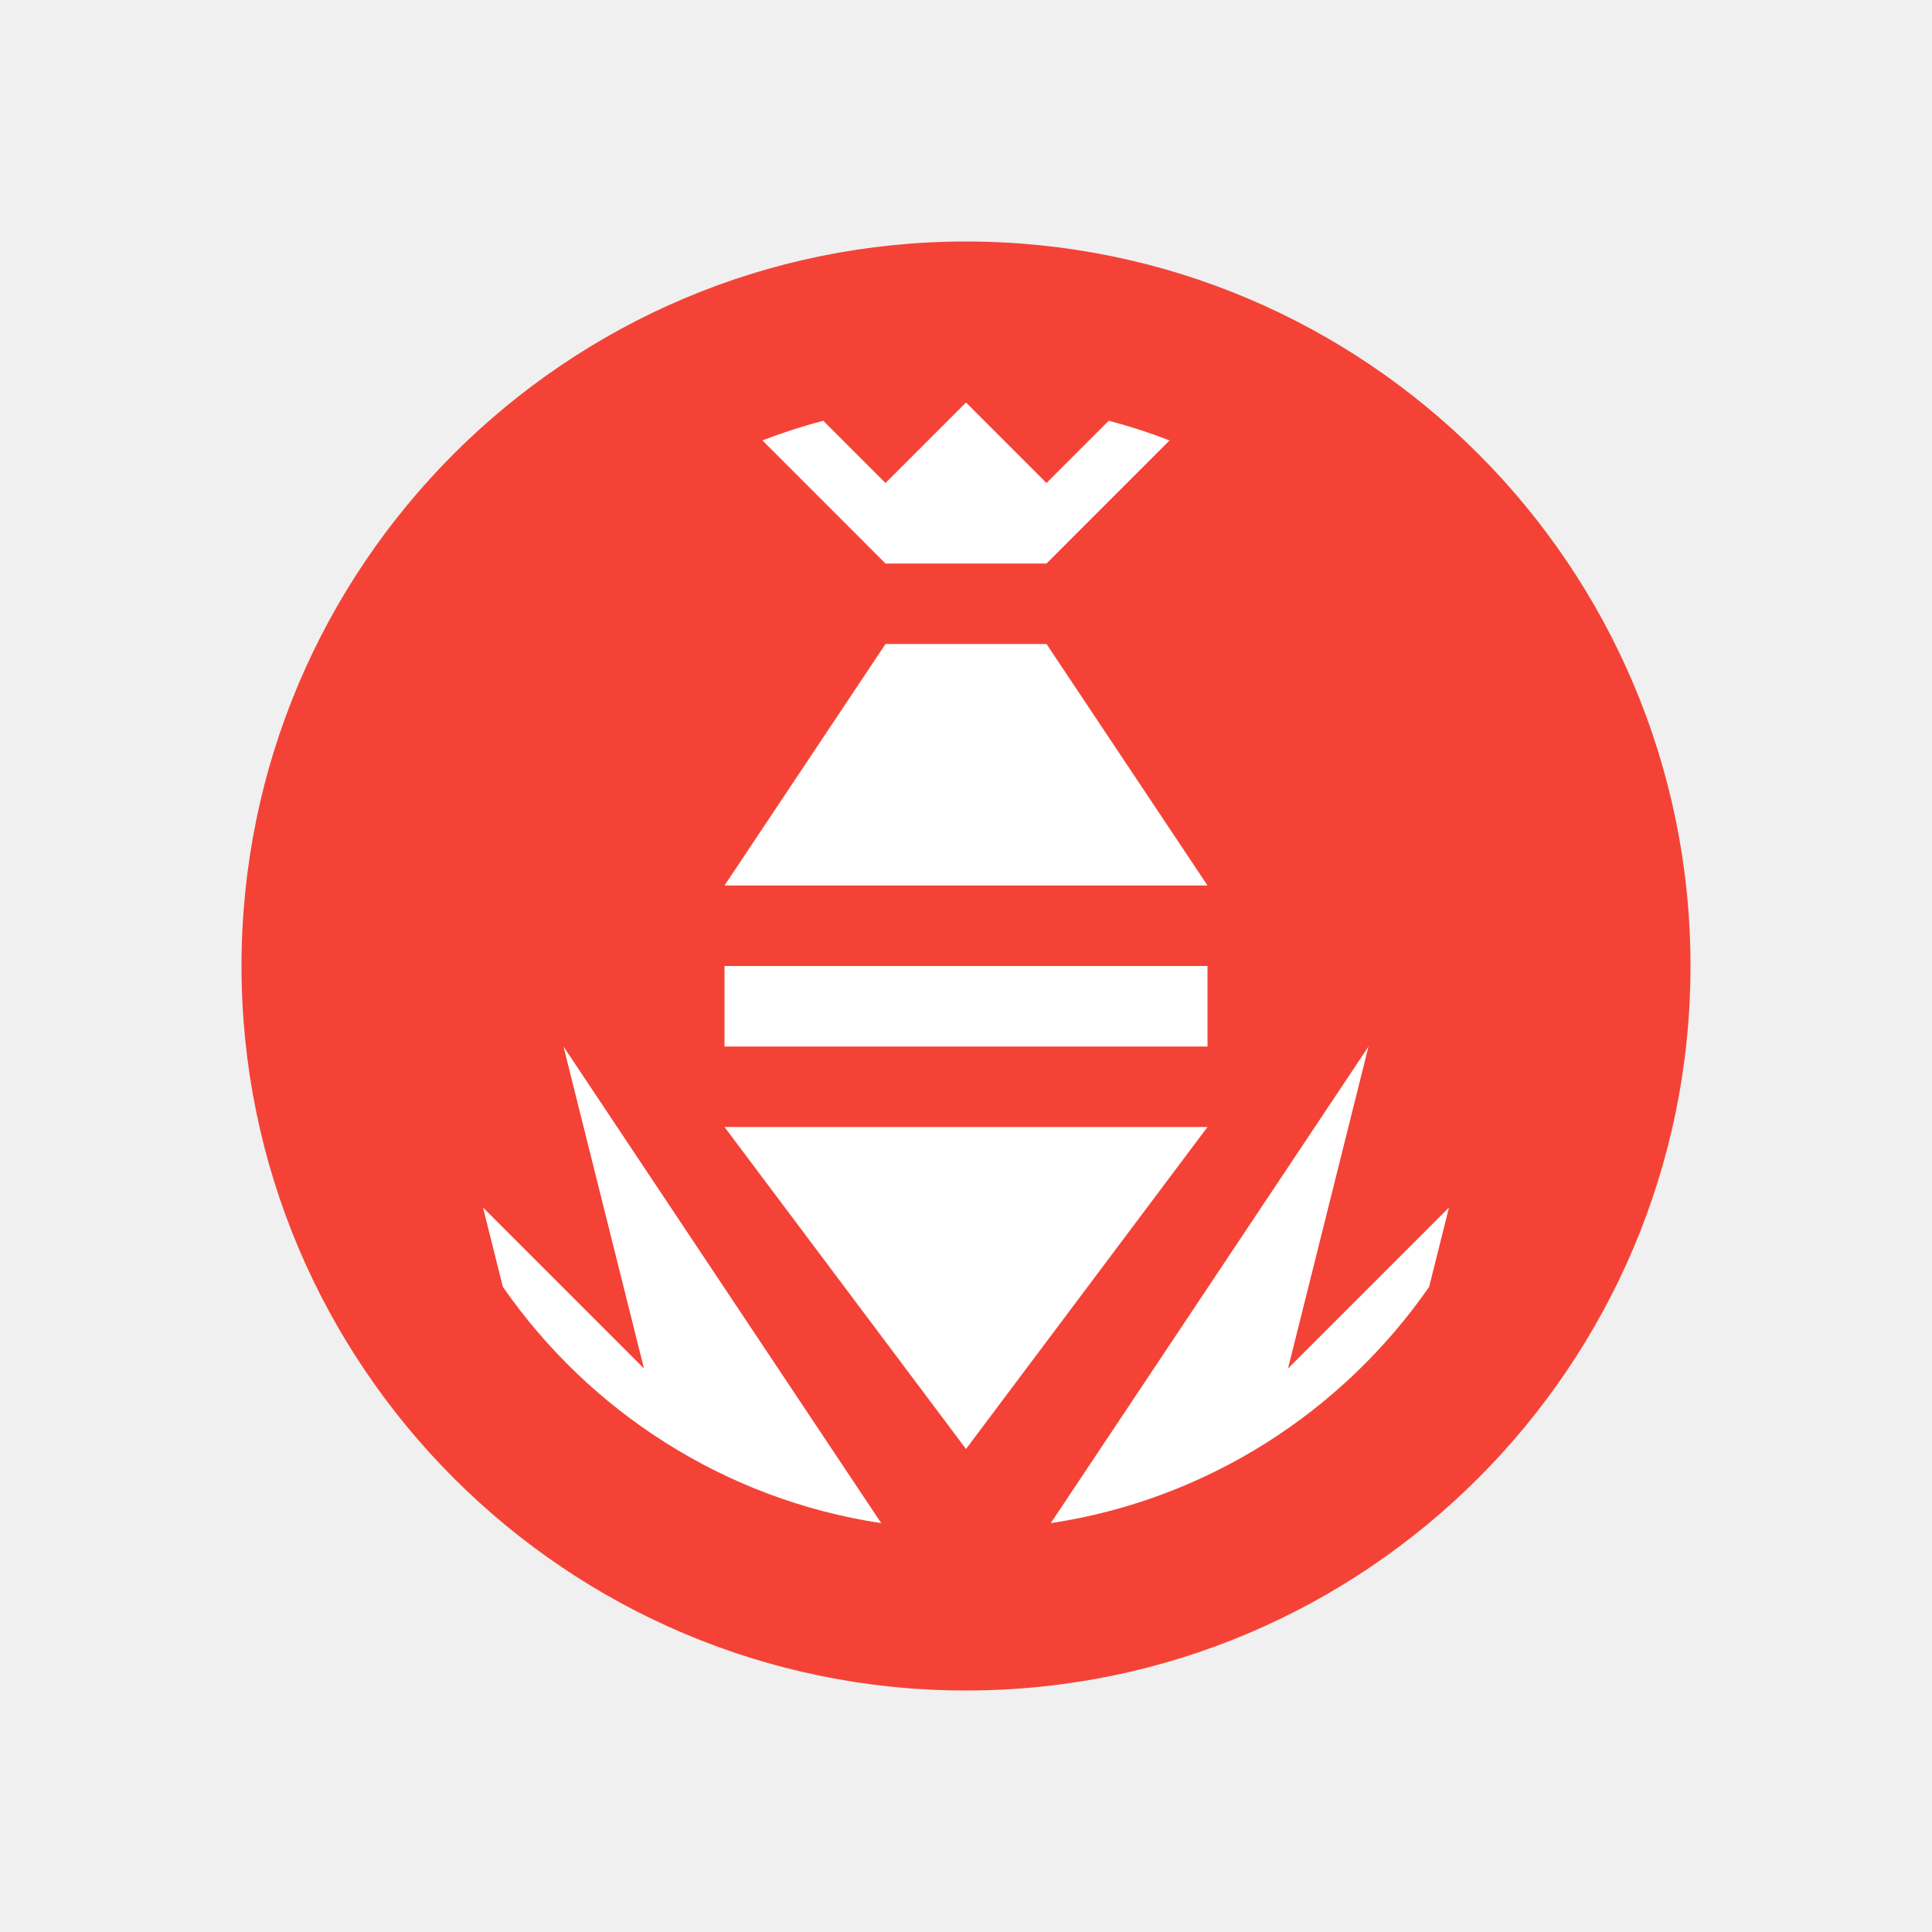
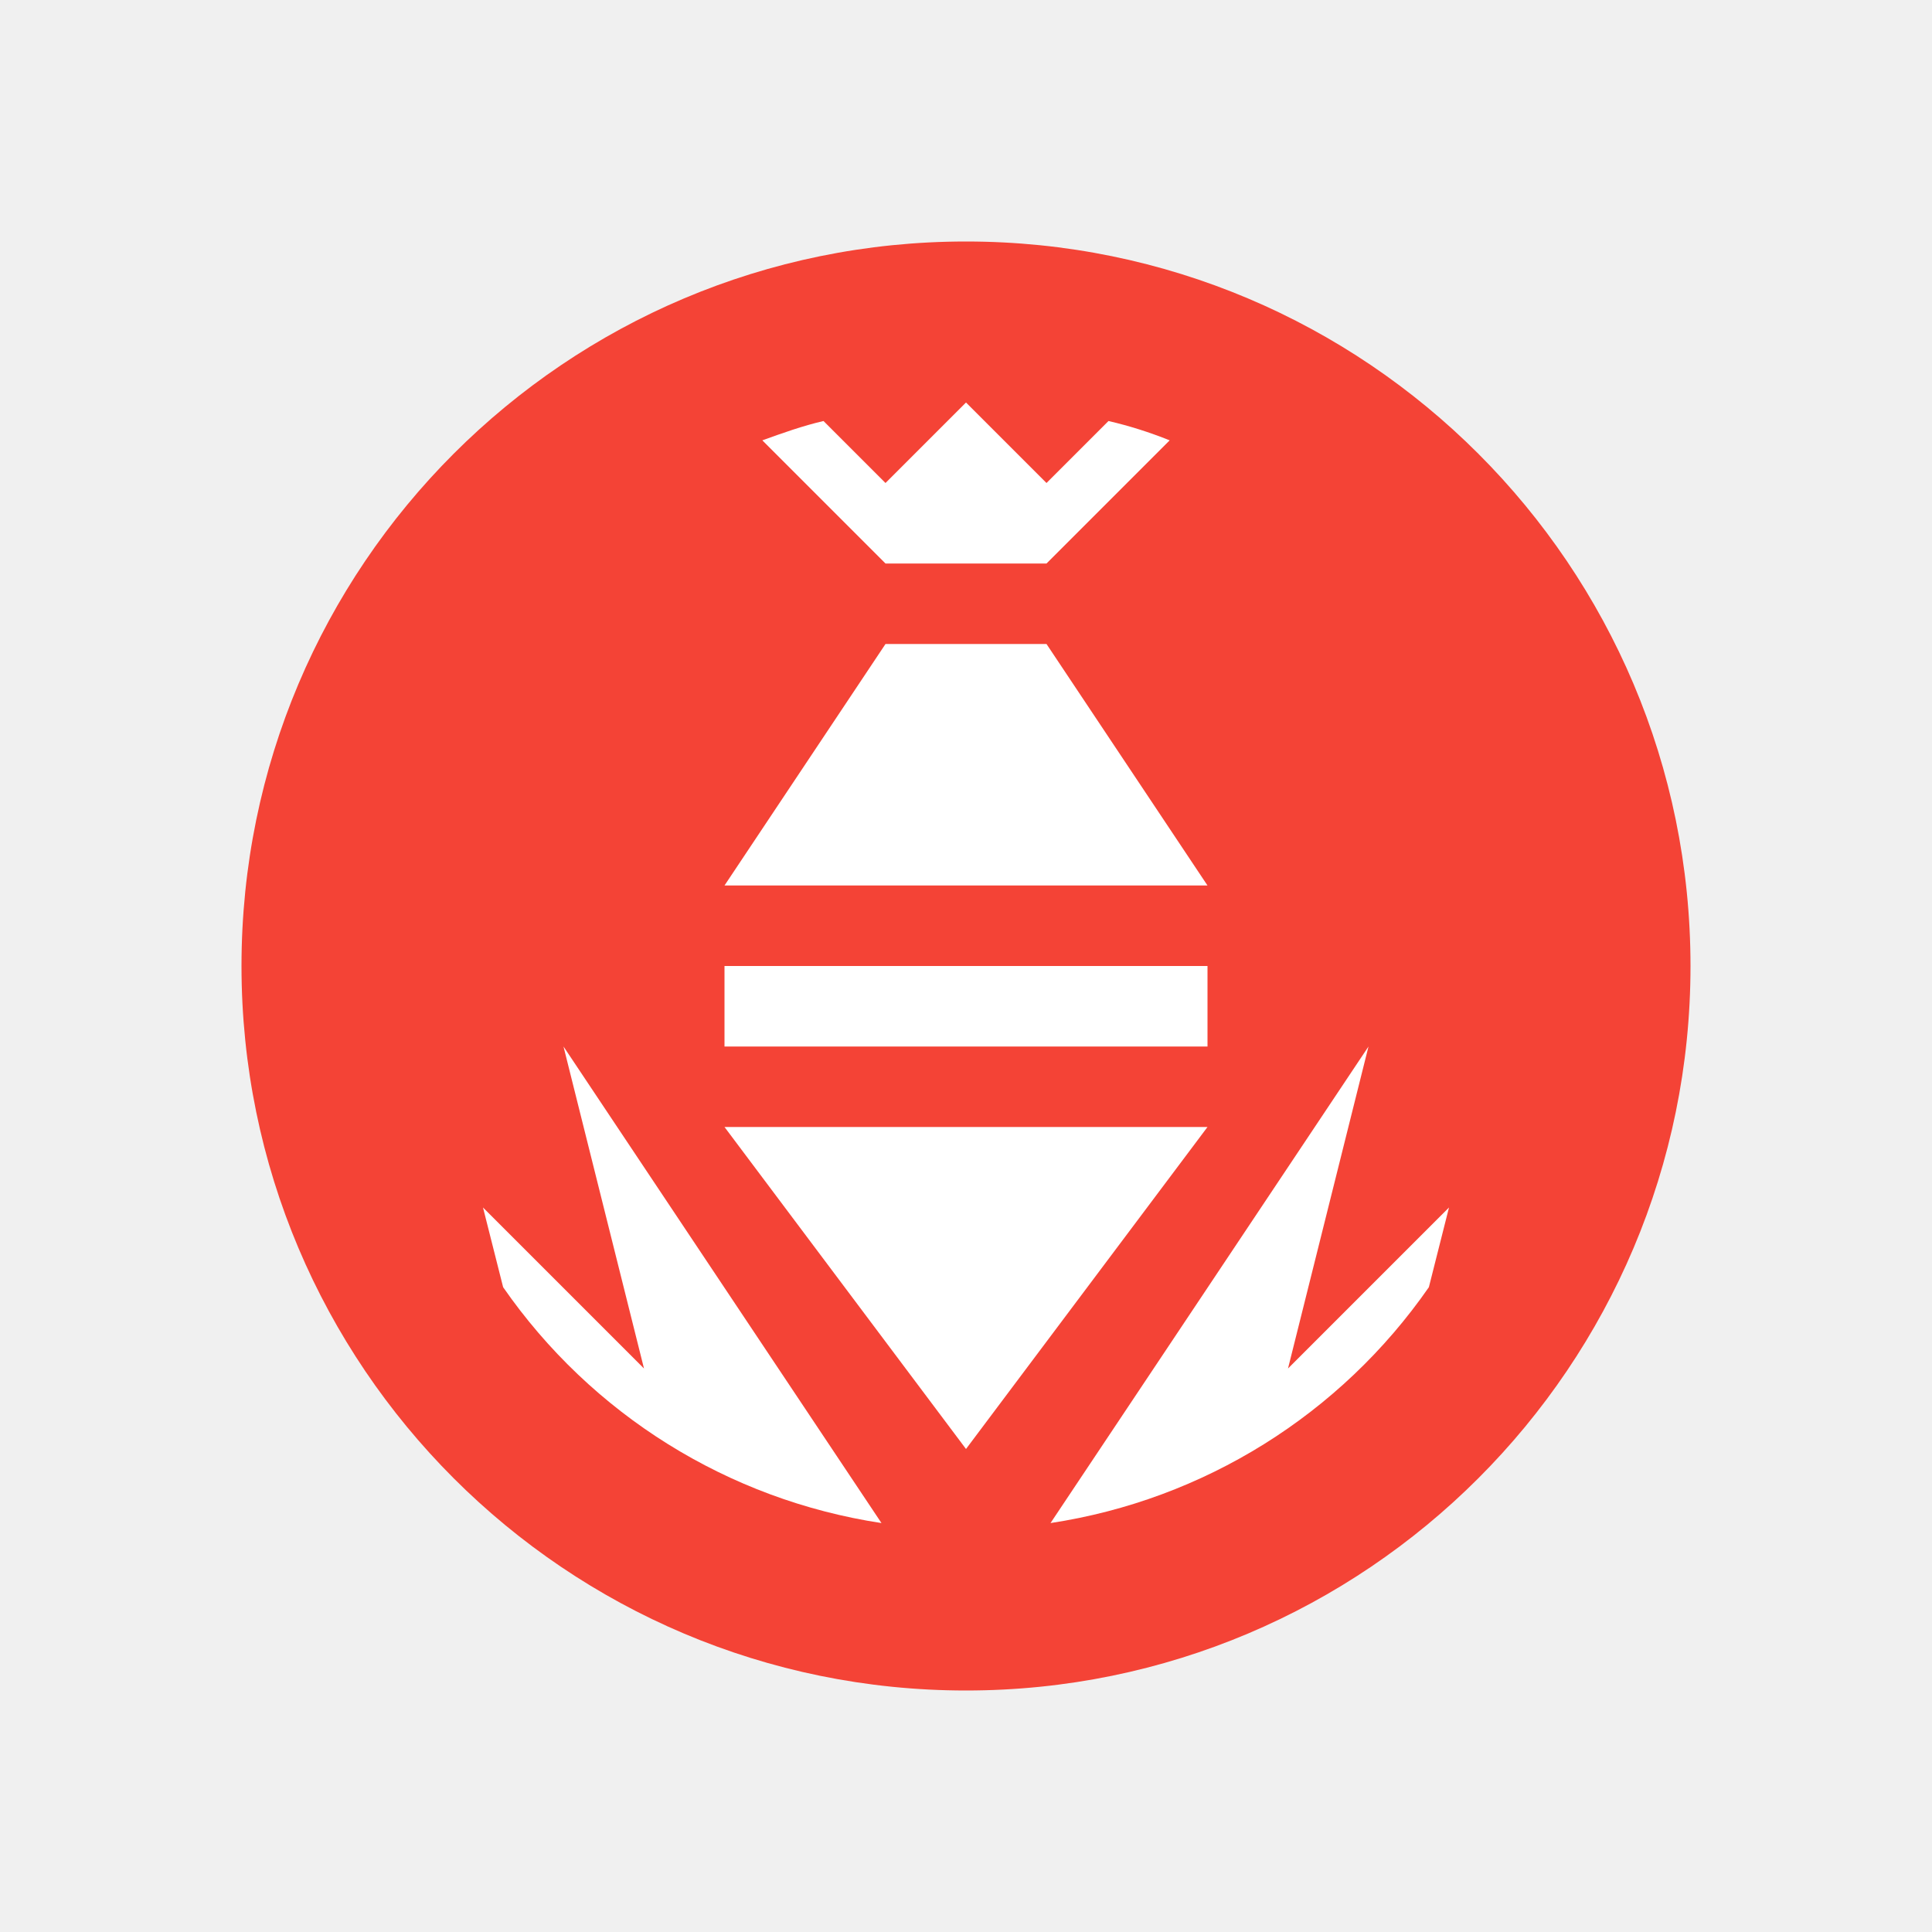
- <svg xmlns="http://www.w3.org/2000/svg" style="isolation:isolate" viewBox="0 0 24 24" width="24" height="24">
+ <svg xmlns="http://www.w3.org/2000/svg" style="isolation:isolate" width="24" height="24">
  <defs>
-     <clipPath id="_clipPath_52bdsvhUZflom2JLOcEkzXB2EAHdRqiL">
-       <rect width="24" height="24" />
+     <clipPath id="a">
+       <path d="M0 0h24v24H0z" />
    </clipPath>
  </defs>
-   <g clip-path="url(#_clipPath_52bdsvhUZflom2JLOcEkzXB2EAHdRqiL)">
-     <path d=" M 3 12 C 3 7.033 7.033 3 12 3 C 16.967 3 21 7.033 21 12 C 21 16.967 16.967 21 12 21 C 7.033 21 3 16.967 3 12 Z " fill-rule="evenodd" fill="rgb(244,67,54)" />
-     <path d=" M 9.471 5.471 L 11 7 L 13 7 L 14.529 5.471 C 14.283 5.376 14.031 5.294 13.773 5.227 L 13 6 L 12 5 L 11 6 L 10.227 5.227 C 9.969 5.294 9.717 5.376 9.471 5.471 Z  M 11 8 L 9 11 L 15 11 L 13 8 L 11 8 Z  M 9 13 L 15 13 L 15 12 L 9 12 L 9 13 Z  M 12 18 L 15 14 L 9 14 L 12 18 Z  M 10.947 18.921 L 7 13 L 8 17 L 6 15 L 6.247 15.986 C 7.321 17.534 9.004 18.628 10.947 18.921 Z  M 17.753 15.986 L 18 15 L 16 17 L 17 13 L 13.053 18.921 C 14.996 18.628 16.679 17.534 17.753 15.986 Z " fill-rule="evenodd" fill="rgb(255,255,255)" />
+   <g clip-path="url(#a)" fill-rule="evenodd">
+     <path d="M3 12a9 9 0 1 1 18 0 9 9 0 0 1-18 0z" fill="#F44336" />
+     <path d="M9.47 5.47L11 7h2l1.53-1.53c-.25-.1-.5-.18-.76-.24L13 6l-1-1-1 1-.77-.77c-.26.06-.51.15-.76.24zM11 8l-2 3h6l-2-3h-2zm-2 5h6v-1H9v1zm3 5l3-4H9l3 4zm-1.05.92L7 13l1 4-2-2 .25.99a7 7 0 0 0 4.7 2.93zm6.8-2.93L18 15l-2 2 1-4-3.95 5.92a7 7 0 0 0 4.7-2.93z" fill="#FFF" />
  </g>
</svg>
